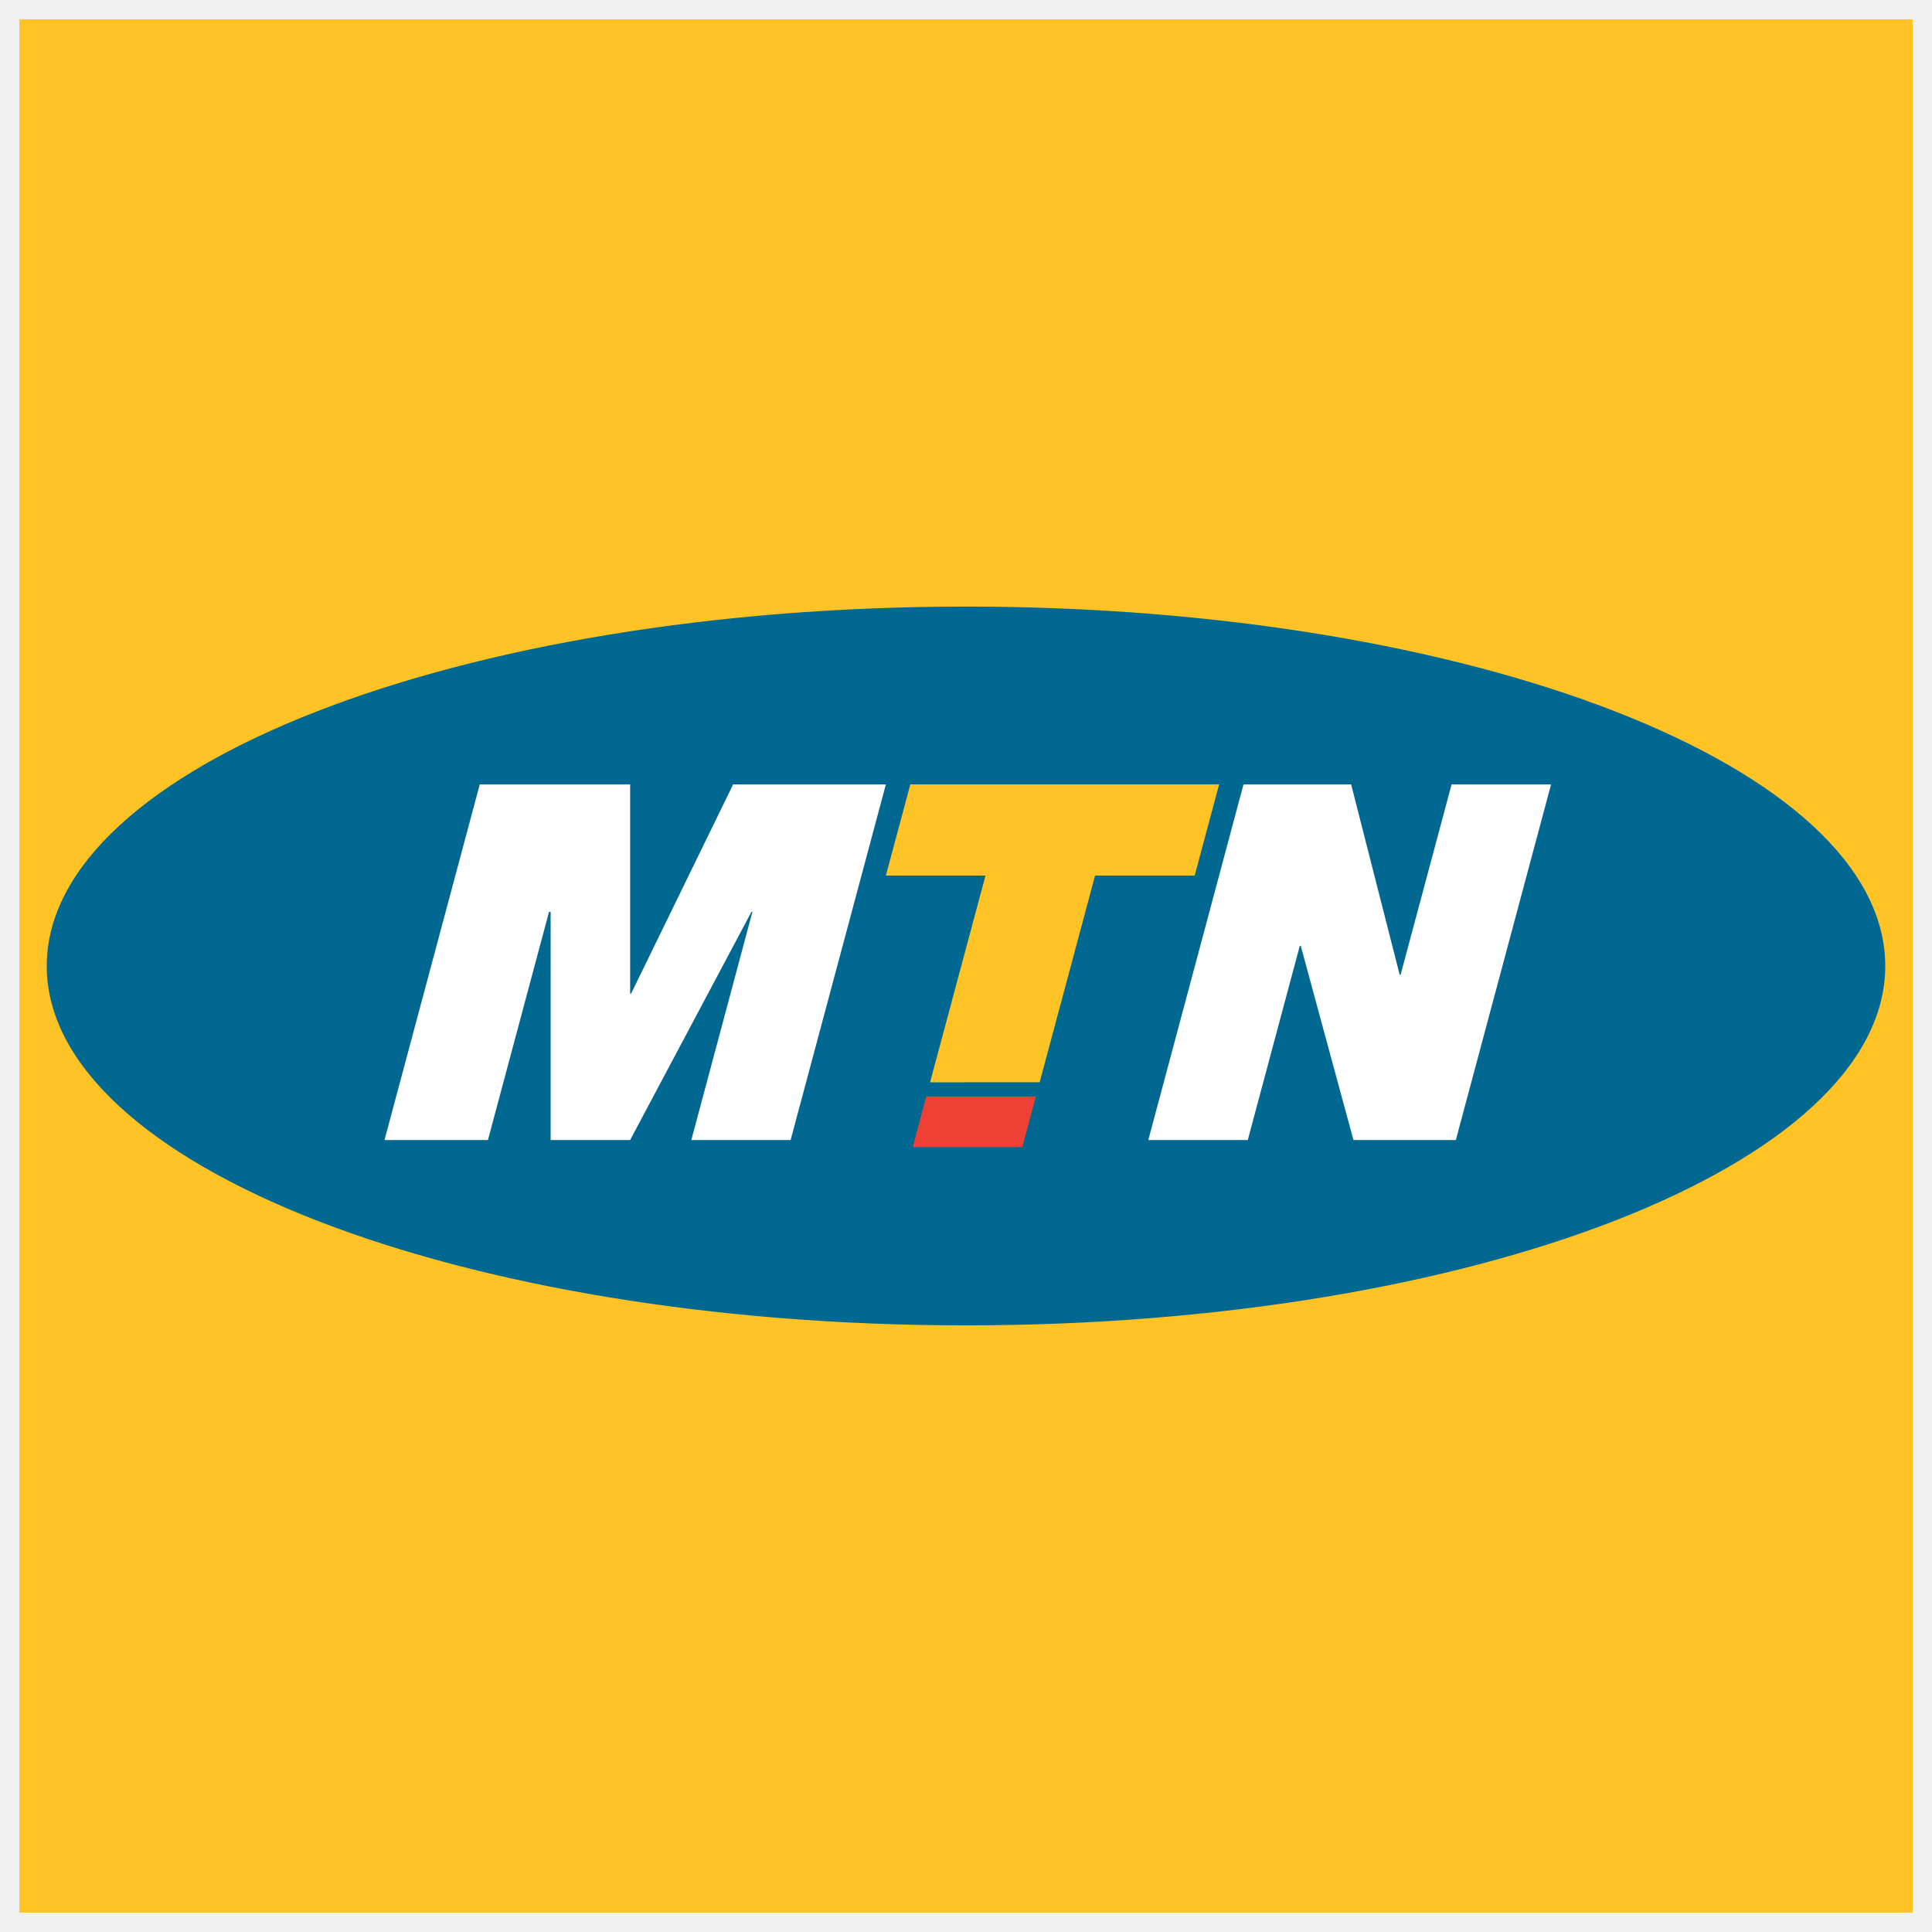
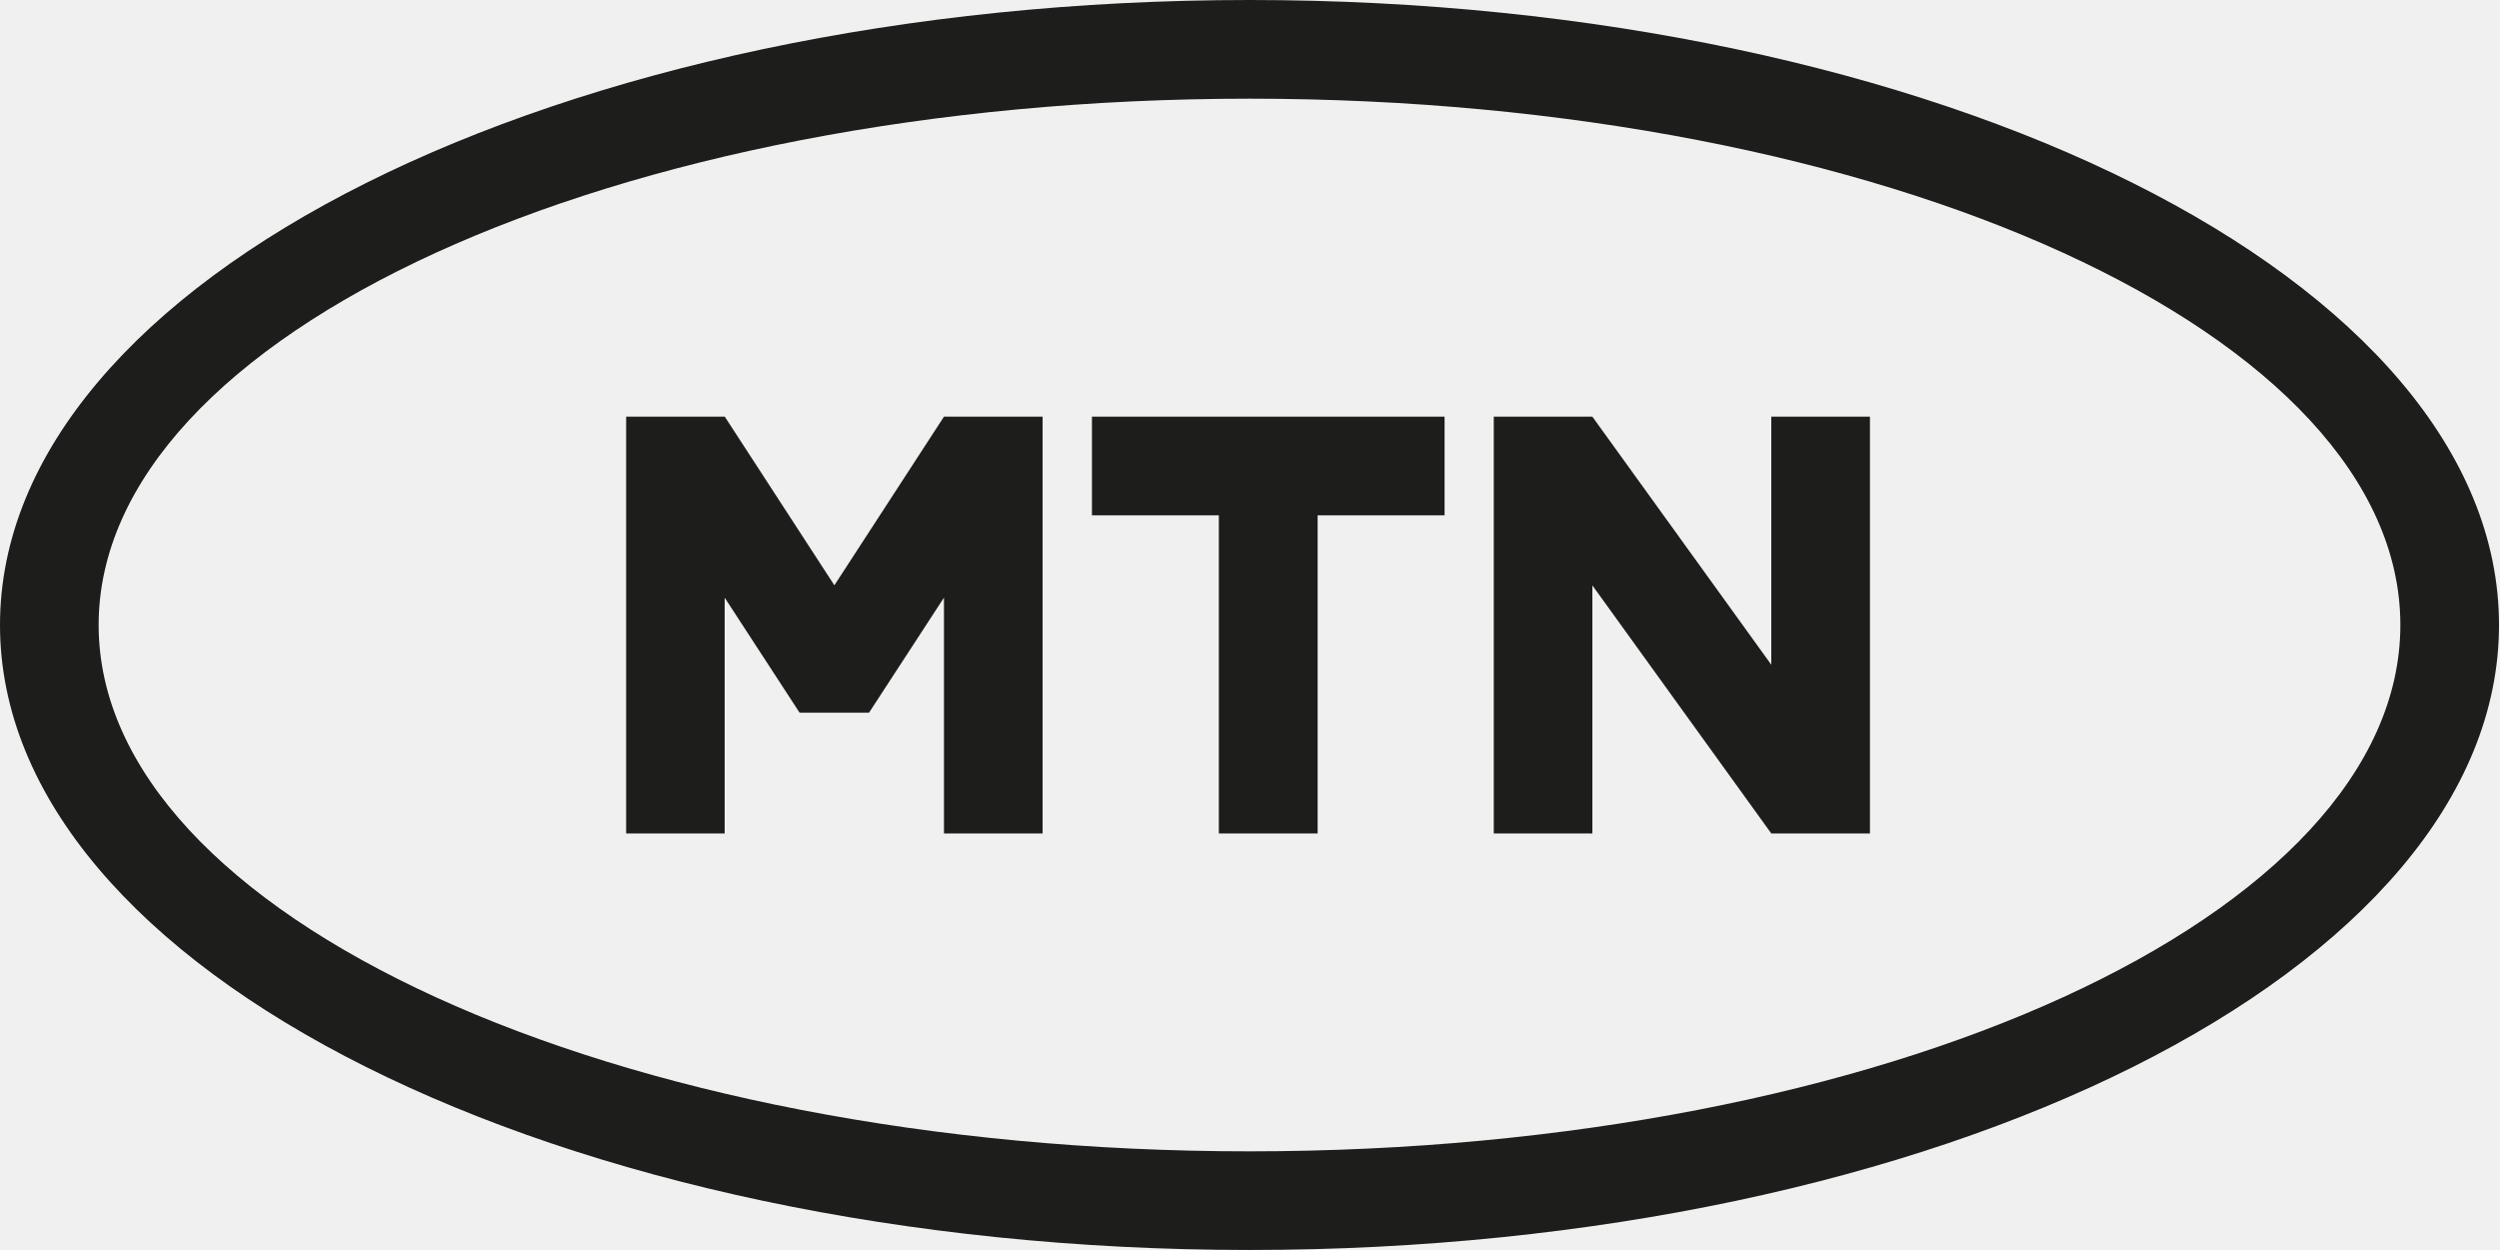
- <svg xmlns="http://www.w3.org/2000/svg" viewBox="0 0 1000 1000">
-   <path d="m10 10.01h980v979.97h-980z" fill="#ffc325" />
-   <path d="m24.9 500c0-102.35 212.71-185.33 475.1-185.33s475.1 83 475.1 185.34-212.7 185.3-475.1 185.3-475.1-82.97-475.1-185.31z" fill="#006891" />
-   <path d="m24.9 500c0-102.35 212.71-185.33 475.1-185.33s475.1 83 475.1 185.34-212.7 185.3-475.1 185.3-475.1-82.97-475.1-185.31z" fill="none" stroke="#006891" stroke-miterlimit="3.864" stroke-width="1.405" />
-   <g fill-rule="evenodd">
-     <path d="m199.02 590.08 49.31-184.07h77.83v108.26h.51l52.8-108.26h79.06l-49.31 184.07h-51.39l31.61-118.07h-.51l-62.77 118.07h-41.15v-118.07h-.84l-31.61 118.07z" fill="#fff" />
-     <path d="m472.44 593.72 7-26.16h56.72l-7.01 26.16z" fill="#ee4034" />
-     <path d="m481.4 560.21 28.69-107.02h-51.56l12.65-47.18h159.83l-12.64 47.18h-51.56l-28.68 106.99z" fill="#ffc325" />
-     <path d="m594.36 590.08 49.28-184.07h55.7l25.13 98.49h.49l26.38-98.49h51.49l-49.29 184.07h-52.99l-27.29-100.53h-.49l-26.92 100.53z" fill="#fff" />
-   </g>
+ <svg xmlns="http://www.w3.org/2000/svg" id="MTN_Logo" viewBox="0 0 566.93 283.46">
+   <defs>
+     <style>.cls-1{fill:#1d1d1b;}</style>
+   </defs>
+   <path class="cls-1" d="M283.46,0C126.91,0,0,63.46,0,141.73S126.91,283.46,283.46,283.46,566.93,220,566.93,141.73,440,0,283.46,0Zm0,261.09c-144.19,0-261.08-53.44-261.08-119.36S139.27,22.38,283.46,22.38,544.55,75.81,544.55,141.73,427.66,261.09,283.46,261.09ZM247.72,116.87V94.49h80v22.38h-28.8V189H276.51V116.87Zm176.5-22.38V189H401.84l-40.59-56.25V189H338.88V94.49h22.37l40.59,56.25V94.49ZM142.05,189V94.49h22.38l24.86,38.24,24.86-38.24h22.38V189H214.15V135.53l-17,26.09H181.4l-17-26.09V189Z" />
</svg>
